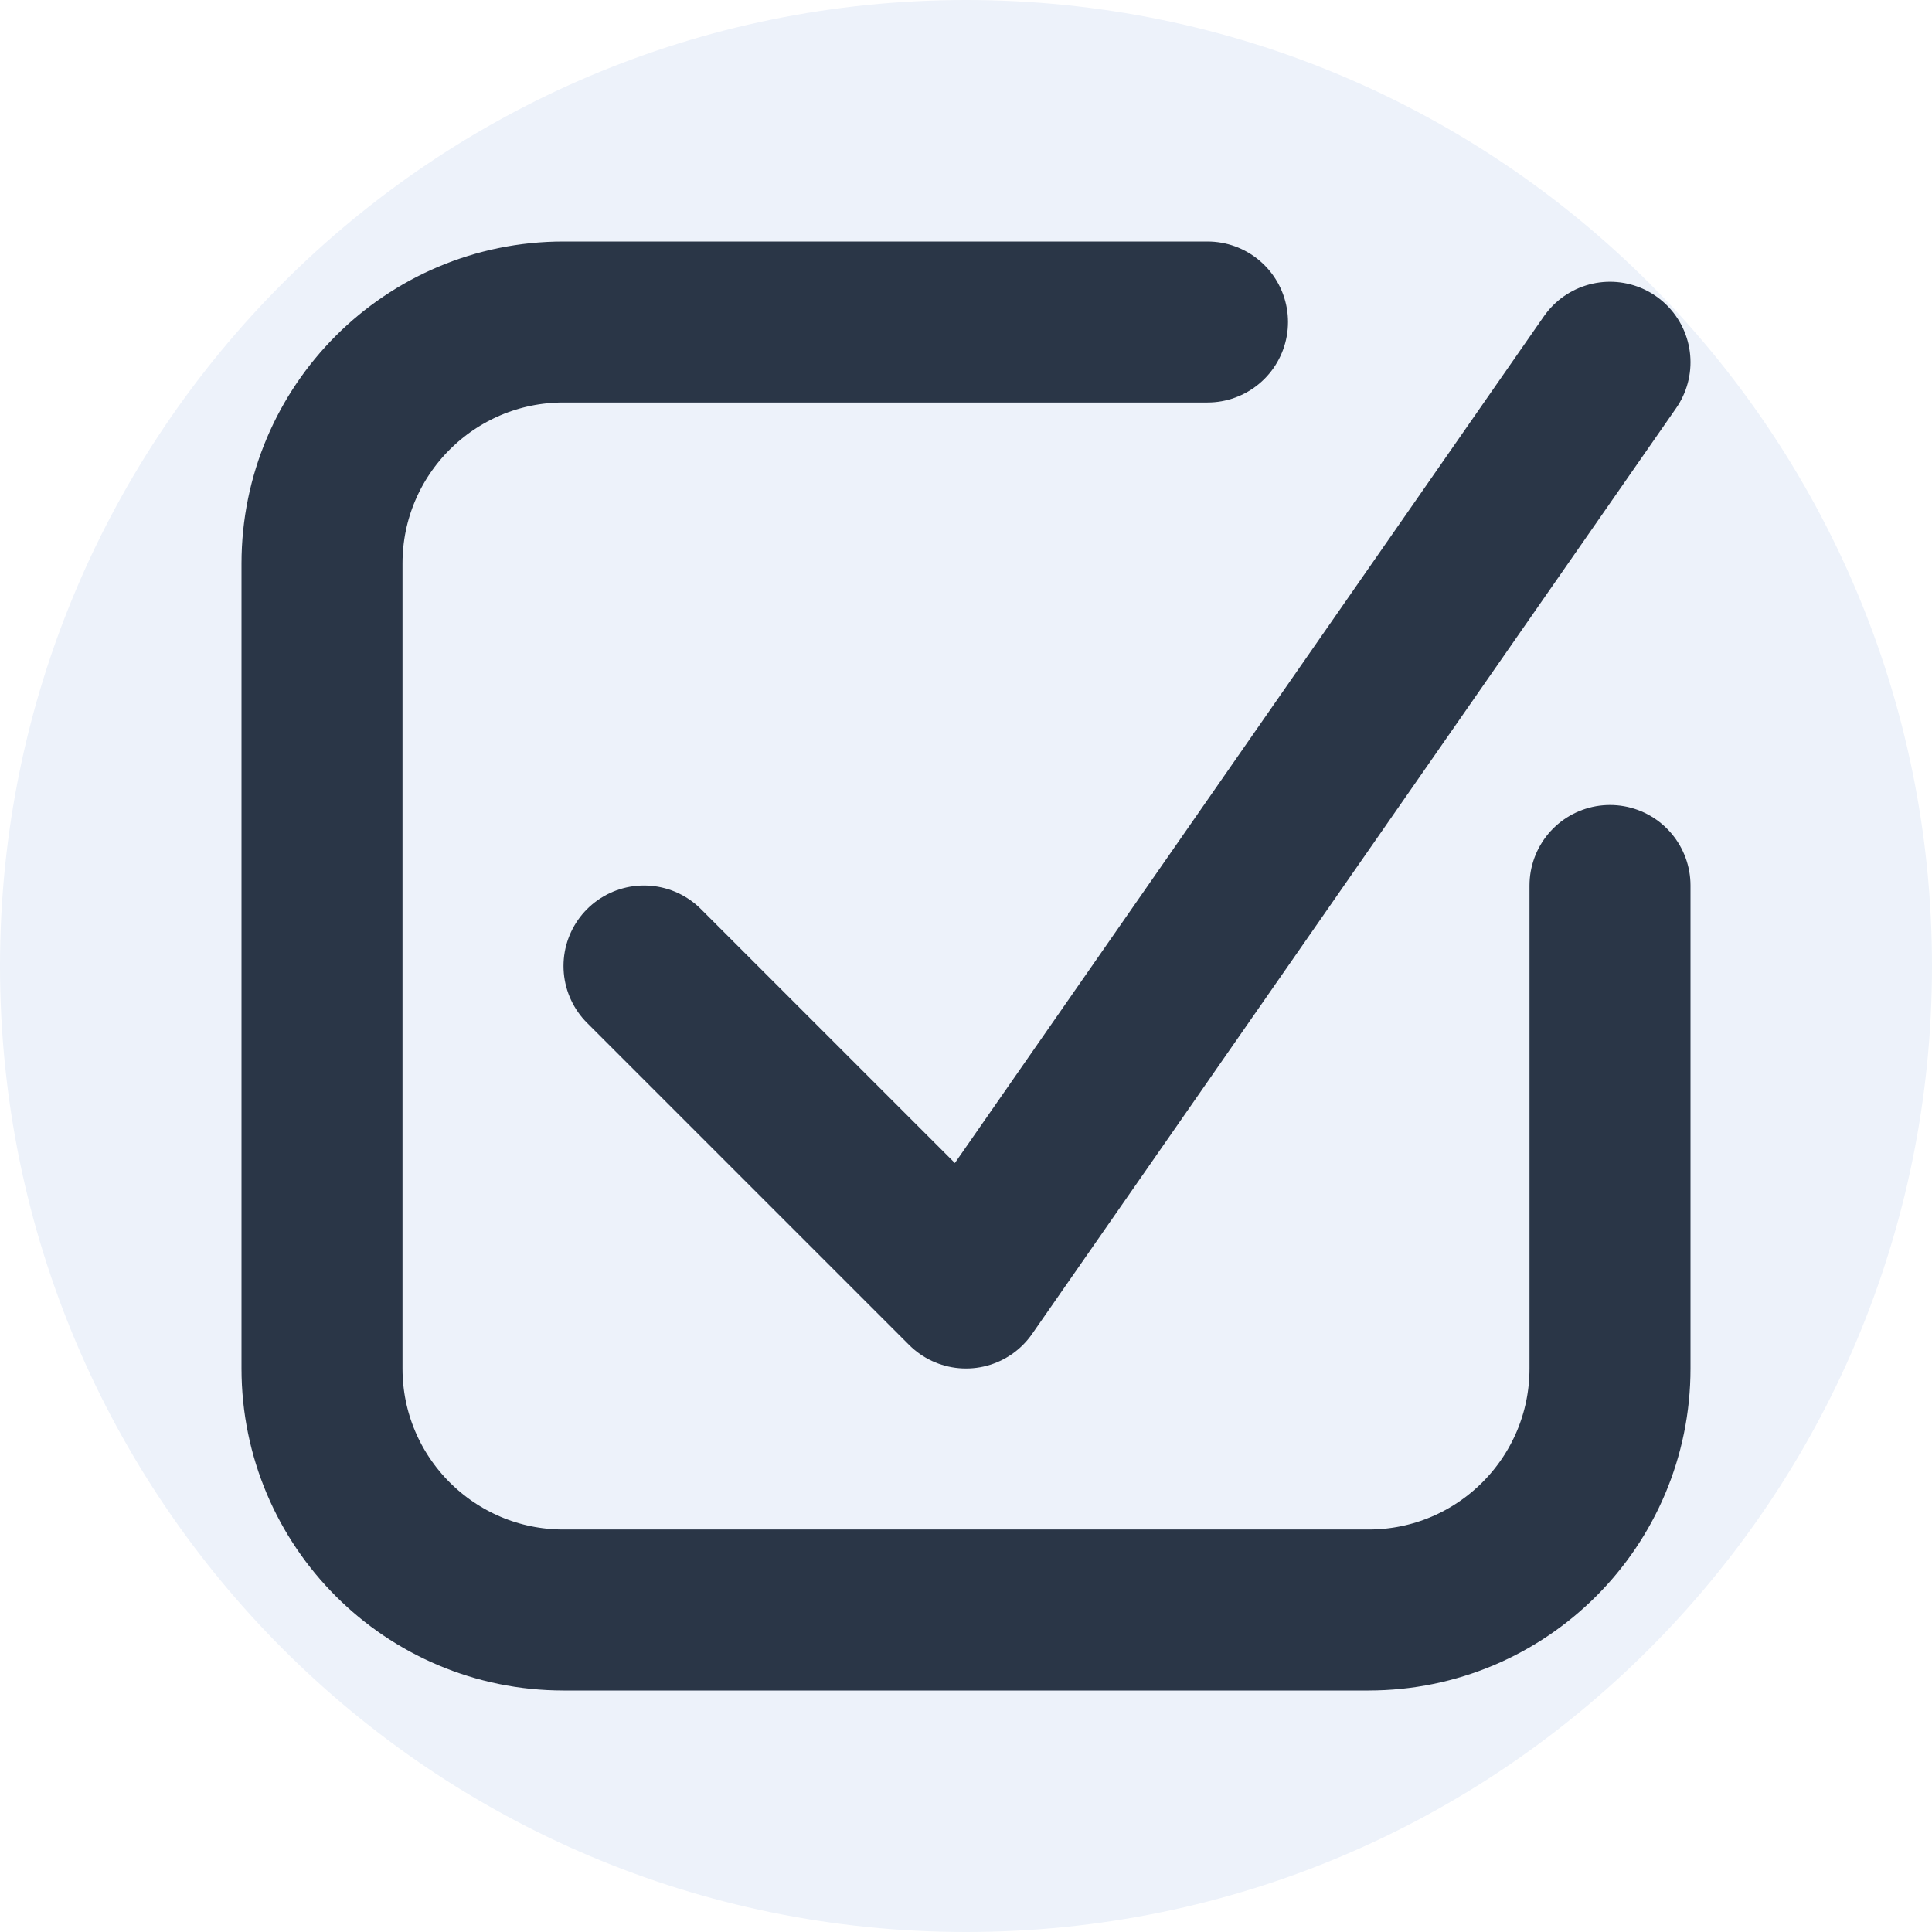
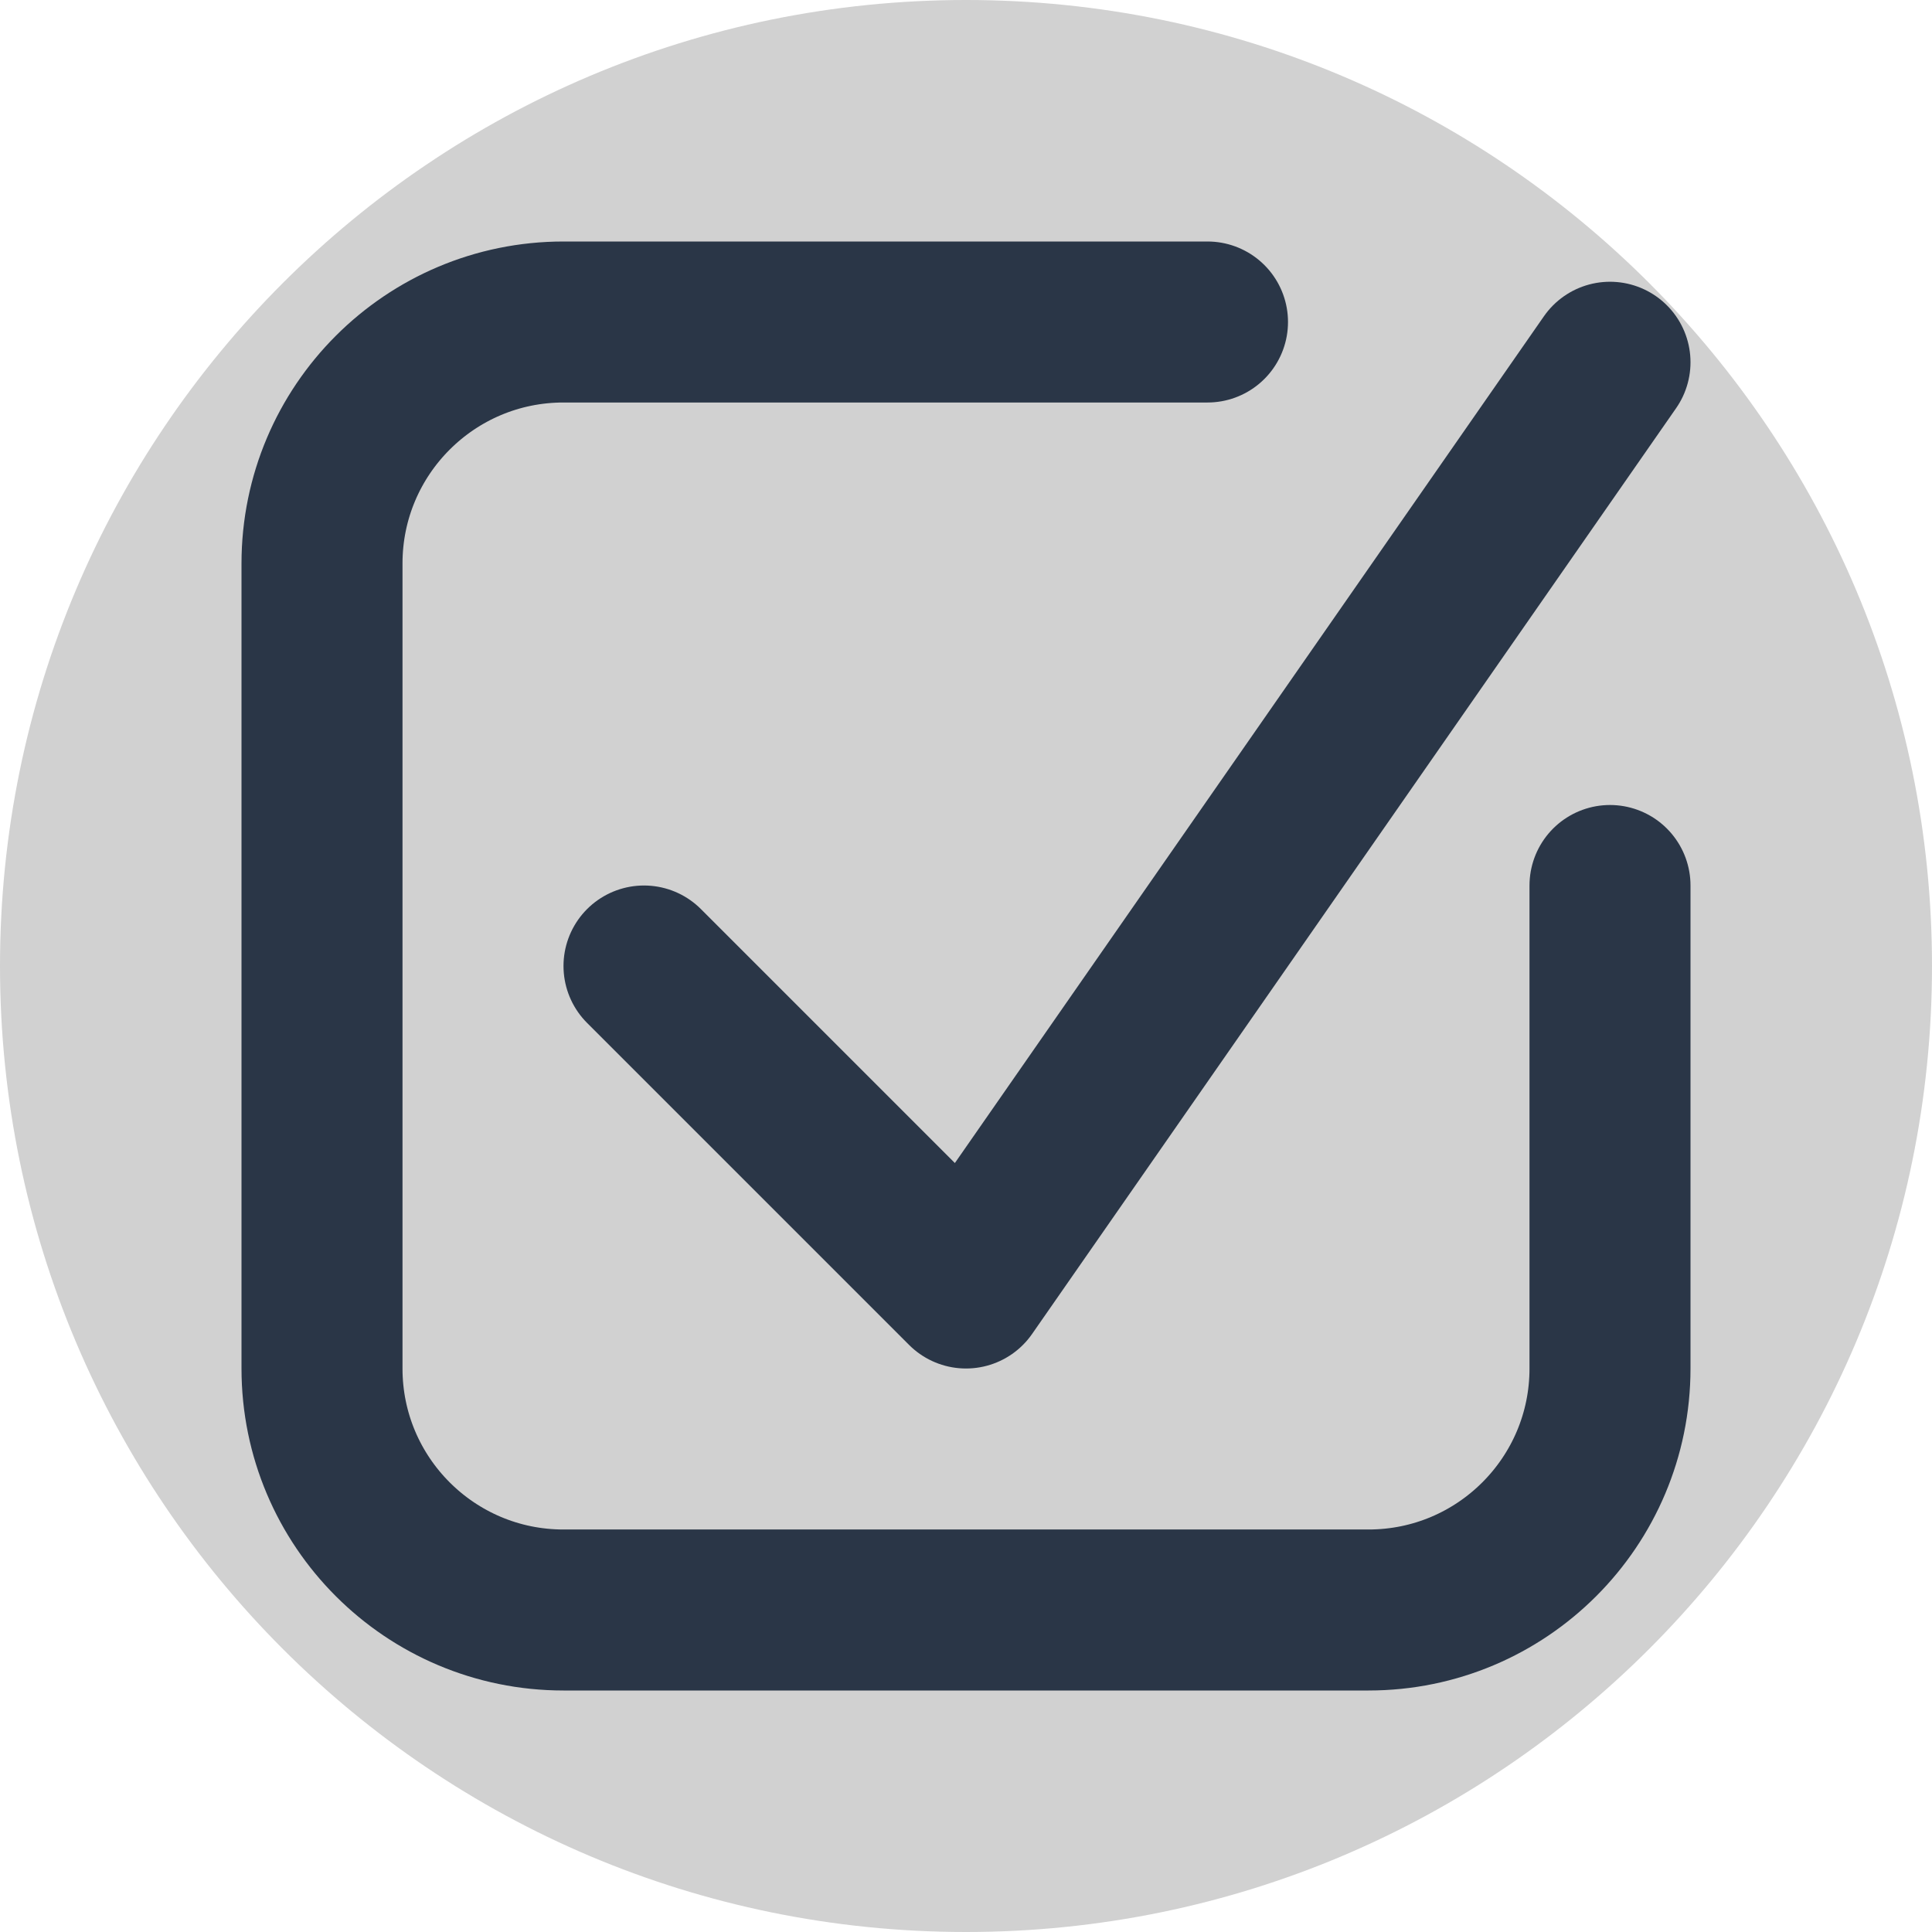
<svg xmlns="http://www.w3.org/2000/svg" width="24" height="24" viewBox="0 0 24 24" fill="none">
-   <rect width="24" height="24" rx="12" fill="#EDF2FA" />
+   <rect width="24" height="24" rx="12" fill="#D1D1D1" />
  <path d="M20 11V17C20 18.657 18.657 20 17 20H7C5.343 20 4 18.657 4 17V7C4 5.343 5.343 4 7 4H15" stroke="#2A3647" stroke-width="2" stroke-linecap="round" />
  <path d="M8 12L12 16L20 4.5" stroke="#2A3647" stroke-width="2" stroke-linecap="round" stroke-linejoin="round" />
</svg>
